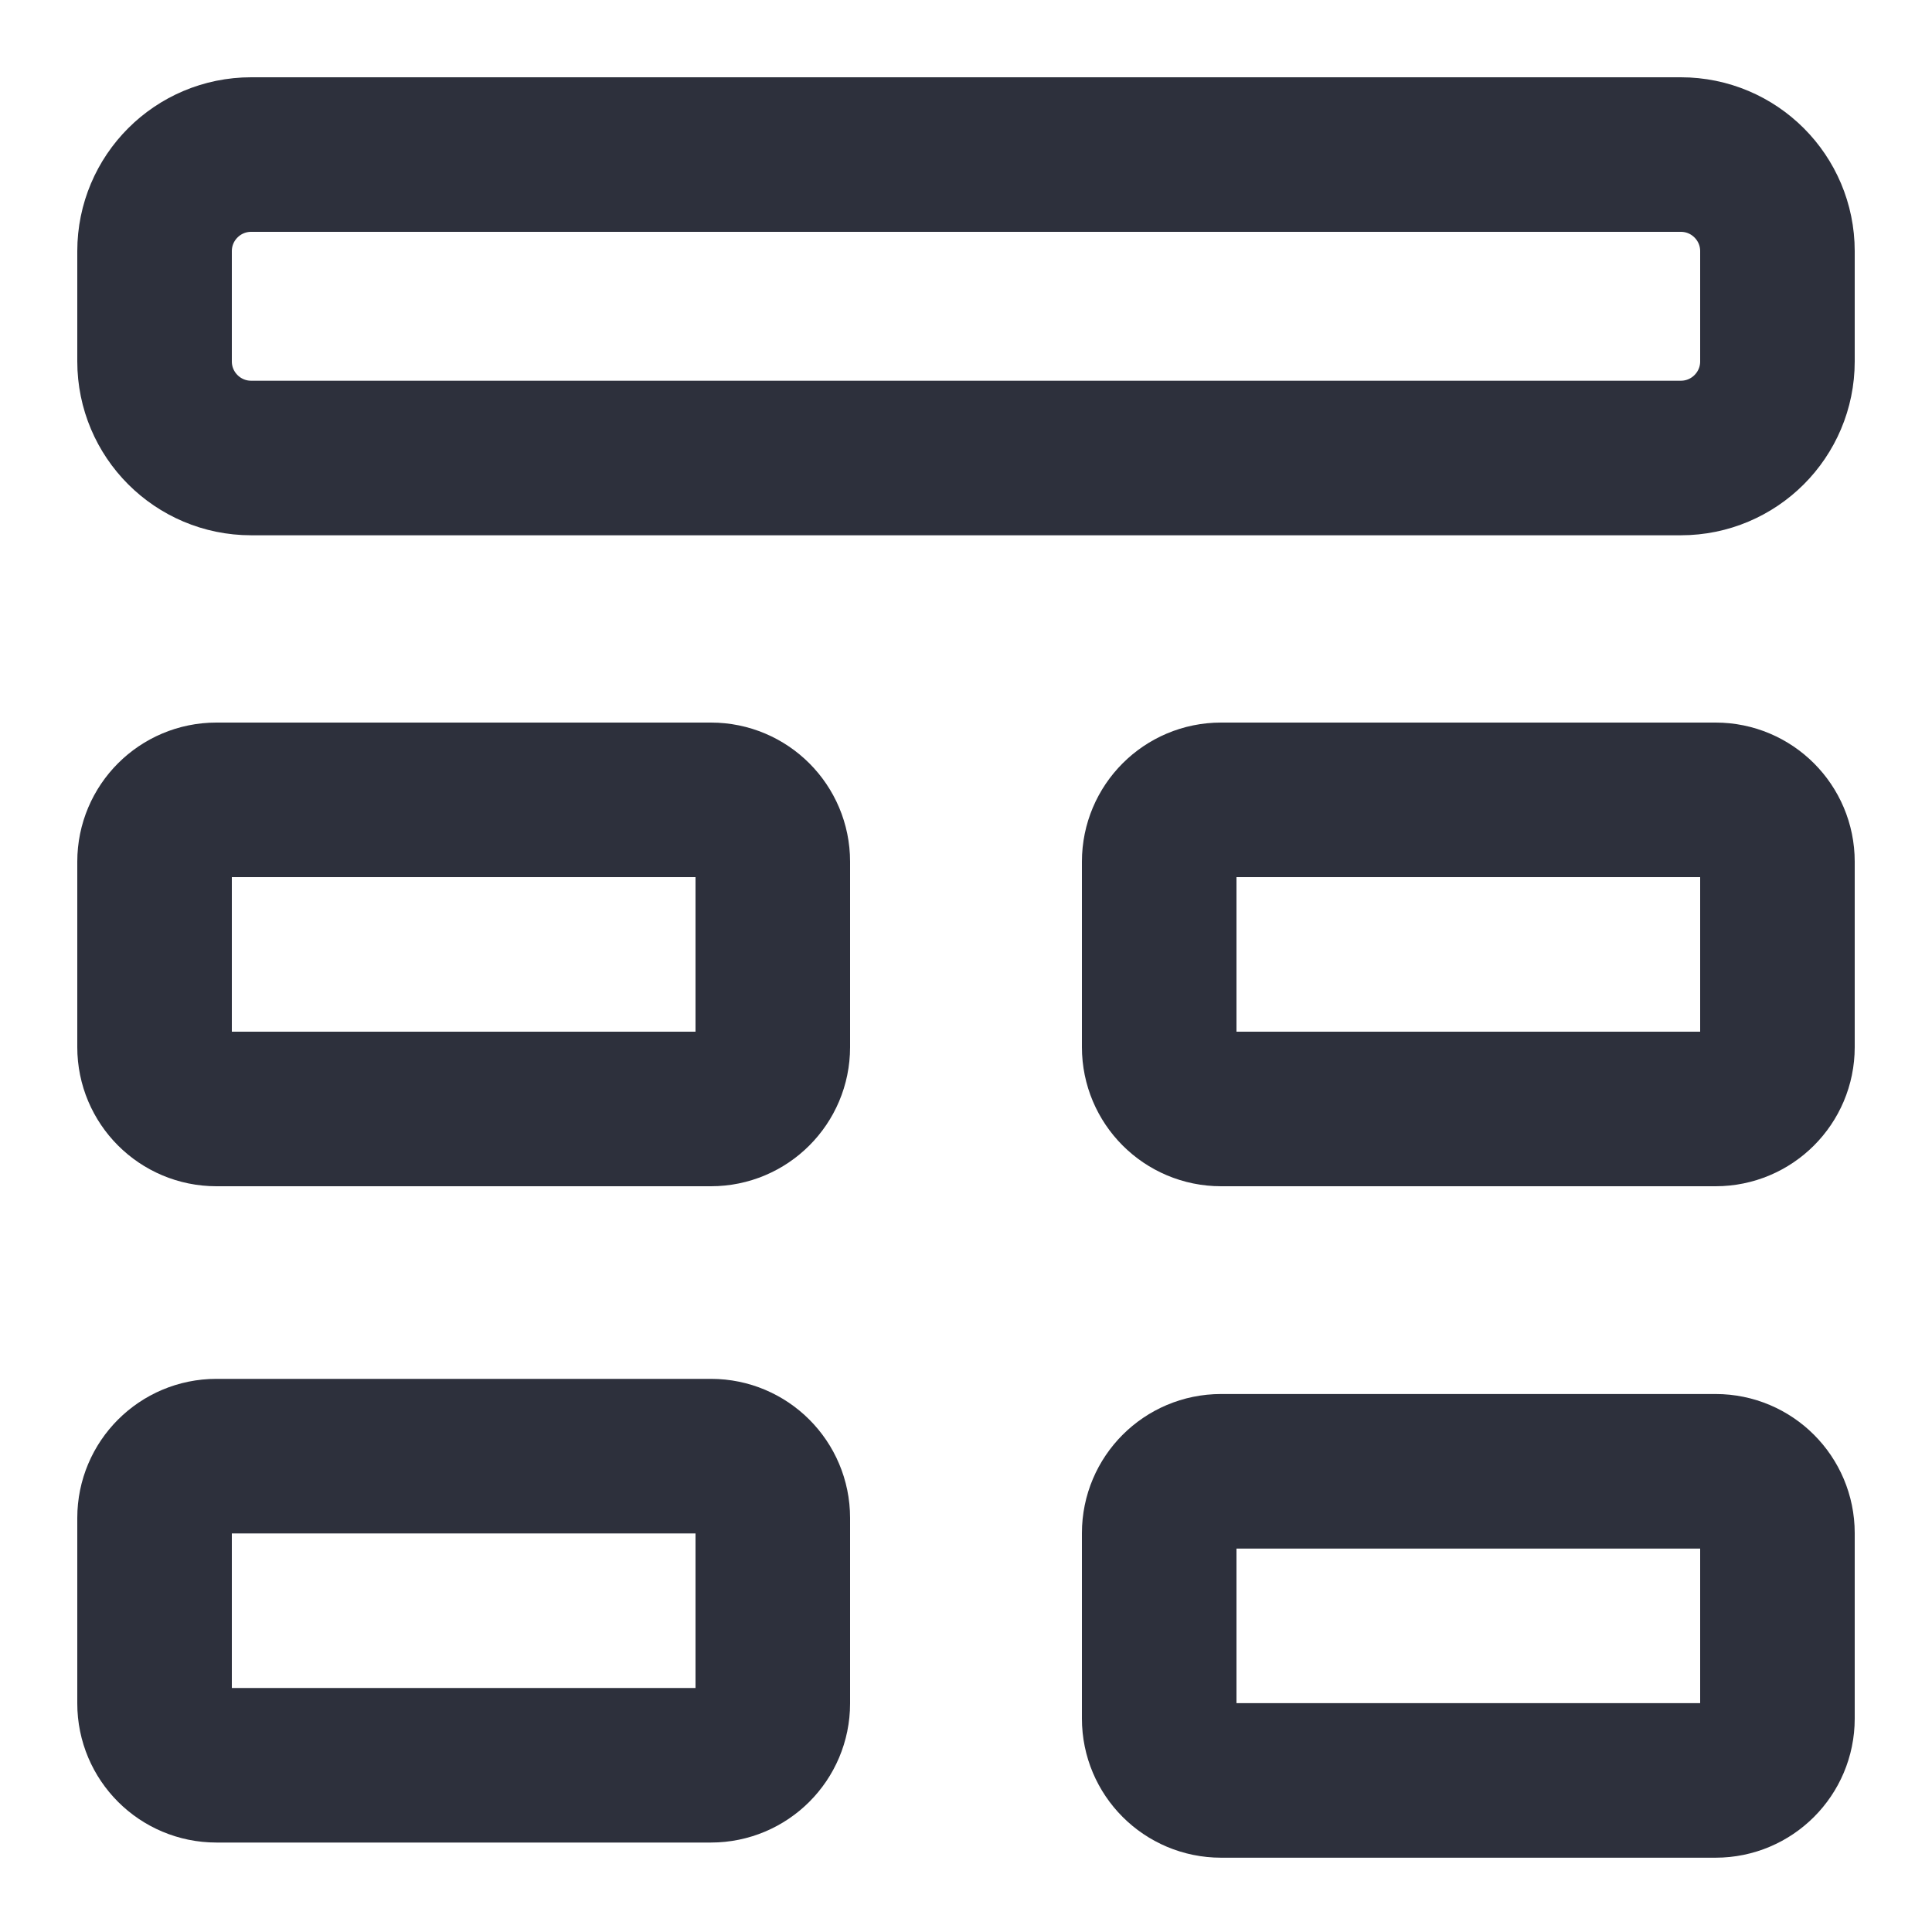
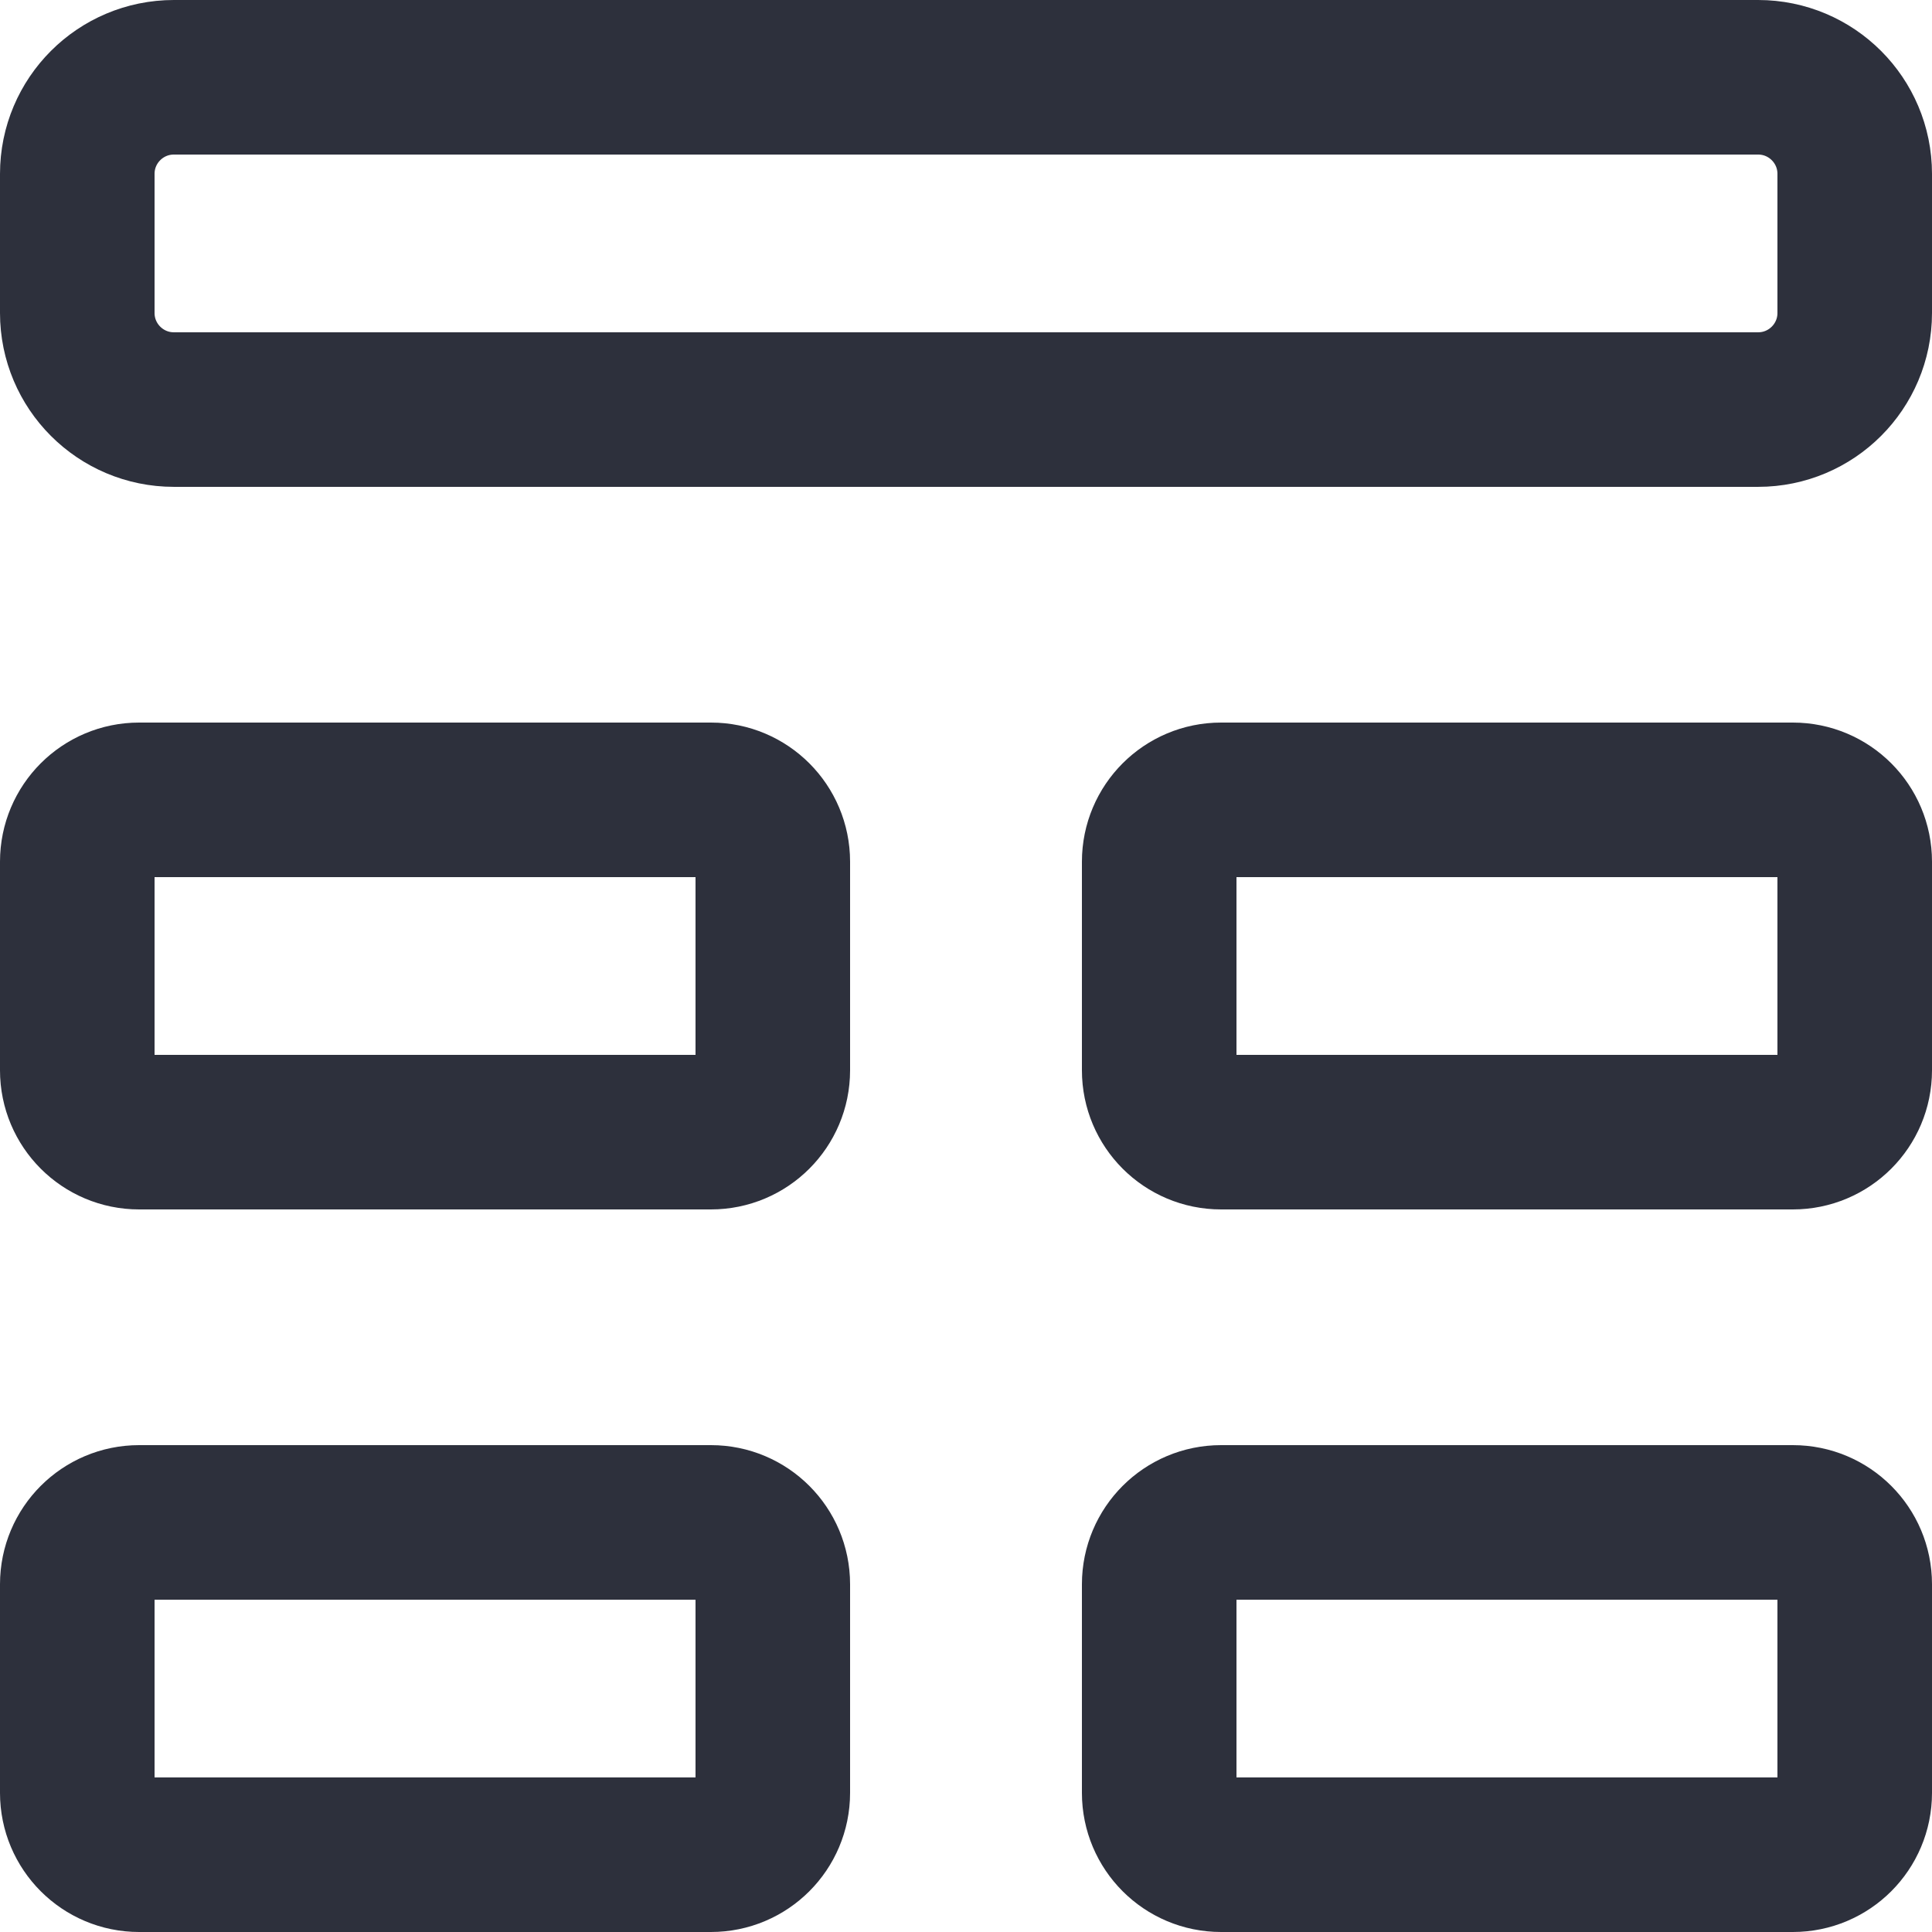
<svg xmlns="http://www.w3.org/2000/svg" xmlns:ns1="https://boxy-svg.com" viewBox="0 0 500 500">
-   <rect style="paint-order: fill; fill: rgba(0, 0, 0, 0); stroke: #2d303c; stroke-width: 40px;" x="40" y="207" width="160" height="80" rx="16" ry="16" ns1:origin="0.5 -2.333333" />
-   <rect style="fill: rgba(0, 0, 0, 0); stroke: #2d303c; stroke-width: 40px;" x="40" y="40" width="420" height="78.53" rx="25" ry="25" ns1:origin="0.5 0" />
-   <rect style="paint-order: fill; fill: rgba(0, 0, 0, 0); stroke: #2d303c; stroke-width: 40px;" x="300" y="207" width="160" height="80" rx="16" ry="16" ns1:origin="0.5 -2.333333" />
-   <rect style="paint-order: fill; fill: rgba(0, 0, 0, 0); stroke: #2d303c; stroke-width: 40px;" x="300" y="380.771" width="160" height="80" rx="16" ry="16" ns1:origin="0.5 -2.333333" />
-   <rect style="paint-order: fill; fill: rgba(0, 0, 0, 0); stroke: #2d303c; stroke-width: 40px;" x="40" y="376.848" width="160" height="80" rx="16" ry="16" ns1:origin="0.5 -2.333333" />
+   <rect style="paint-order: fill; fill: rgba(0, 0, 0, 0); stroke: #2d303c; stroke-width: 40px;" x="20" y="207" width="180" height="86" rx="16" ry="16" ns1:origin="0.5 -2.333333" />
+   <rect style="fill: rgba(0, 0, 0, 0); stroke: rgb(45, 48, 60); stroke-width: 40px;" x="20" y="20" width="460" height="85.996" rx="25" ry="25" ns1:origin="0.5 0" />
+   <rect style="paint-order: fill; fill: rgba(0, 0, 0, 0); stroke: rgb(45, 48, 60); stroke-width: 40px;" x="300" y="207" width="180" height="86" rx="16" ry="16" ns1:origin="0.5 -2.333333" />
+   <rect style="paint-order: fill; fill: rgba(0, 0, 0, 0); stroke: #2d303c; stroke-width: 40px;" x="300" y="394" width="180" height="86" rx="16" ry="16" ns1:origin="0.5 -2.333333" />
+   <rect style="paint-order: fill; fill: rgba(0, 0, 0, 0); stroke: #2d303c; stroke-width: 40px;" x="20" y="394" width="180" height="86" rx="16" ry="16" ns1:origin="0.5 -2.333333" />
</svg>
